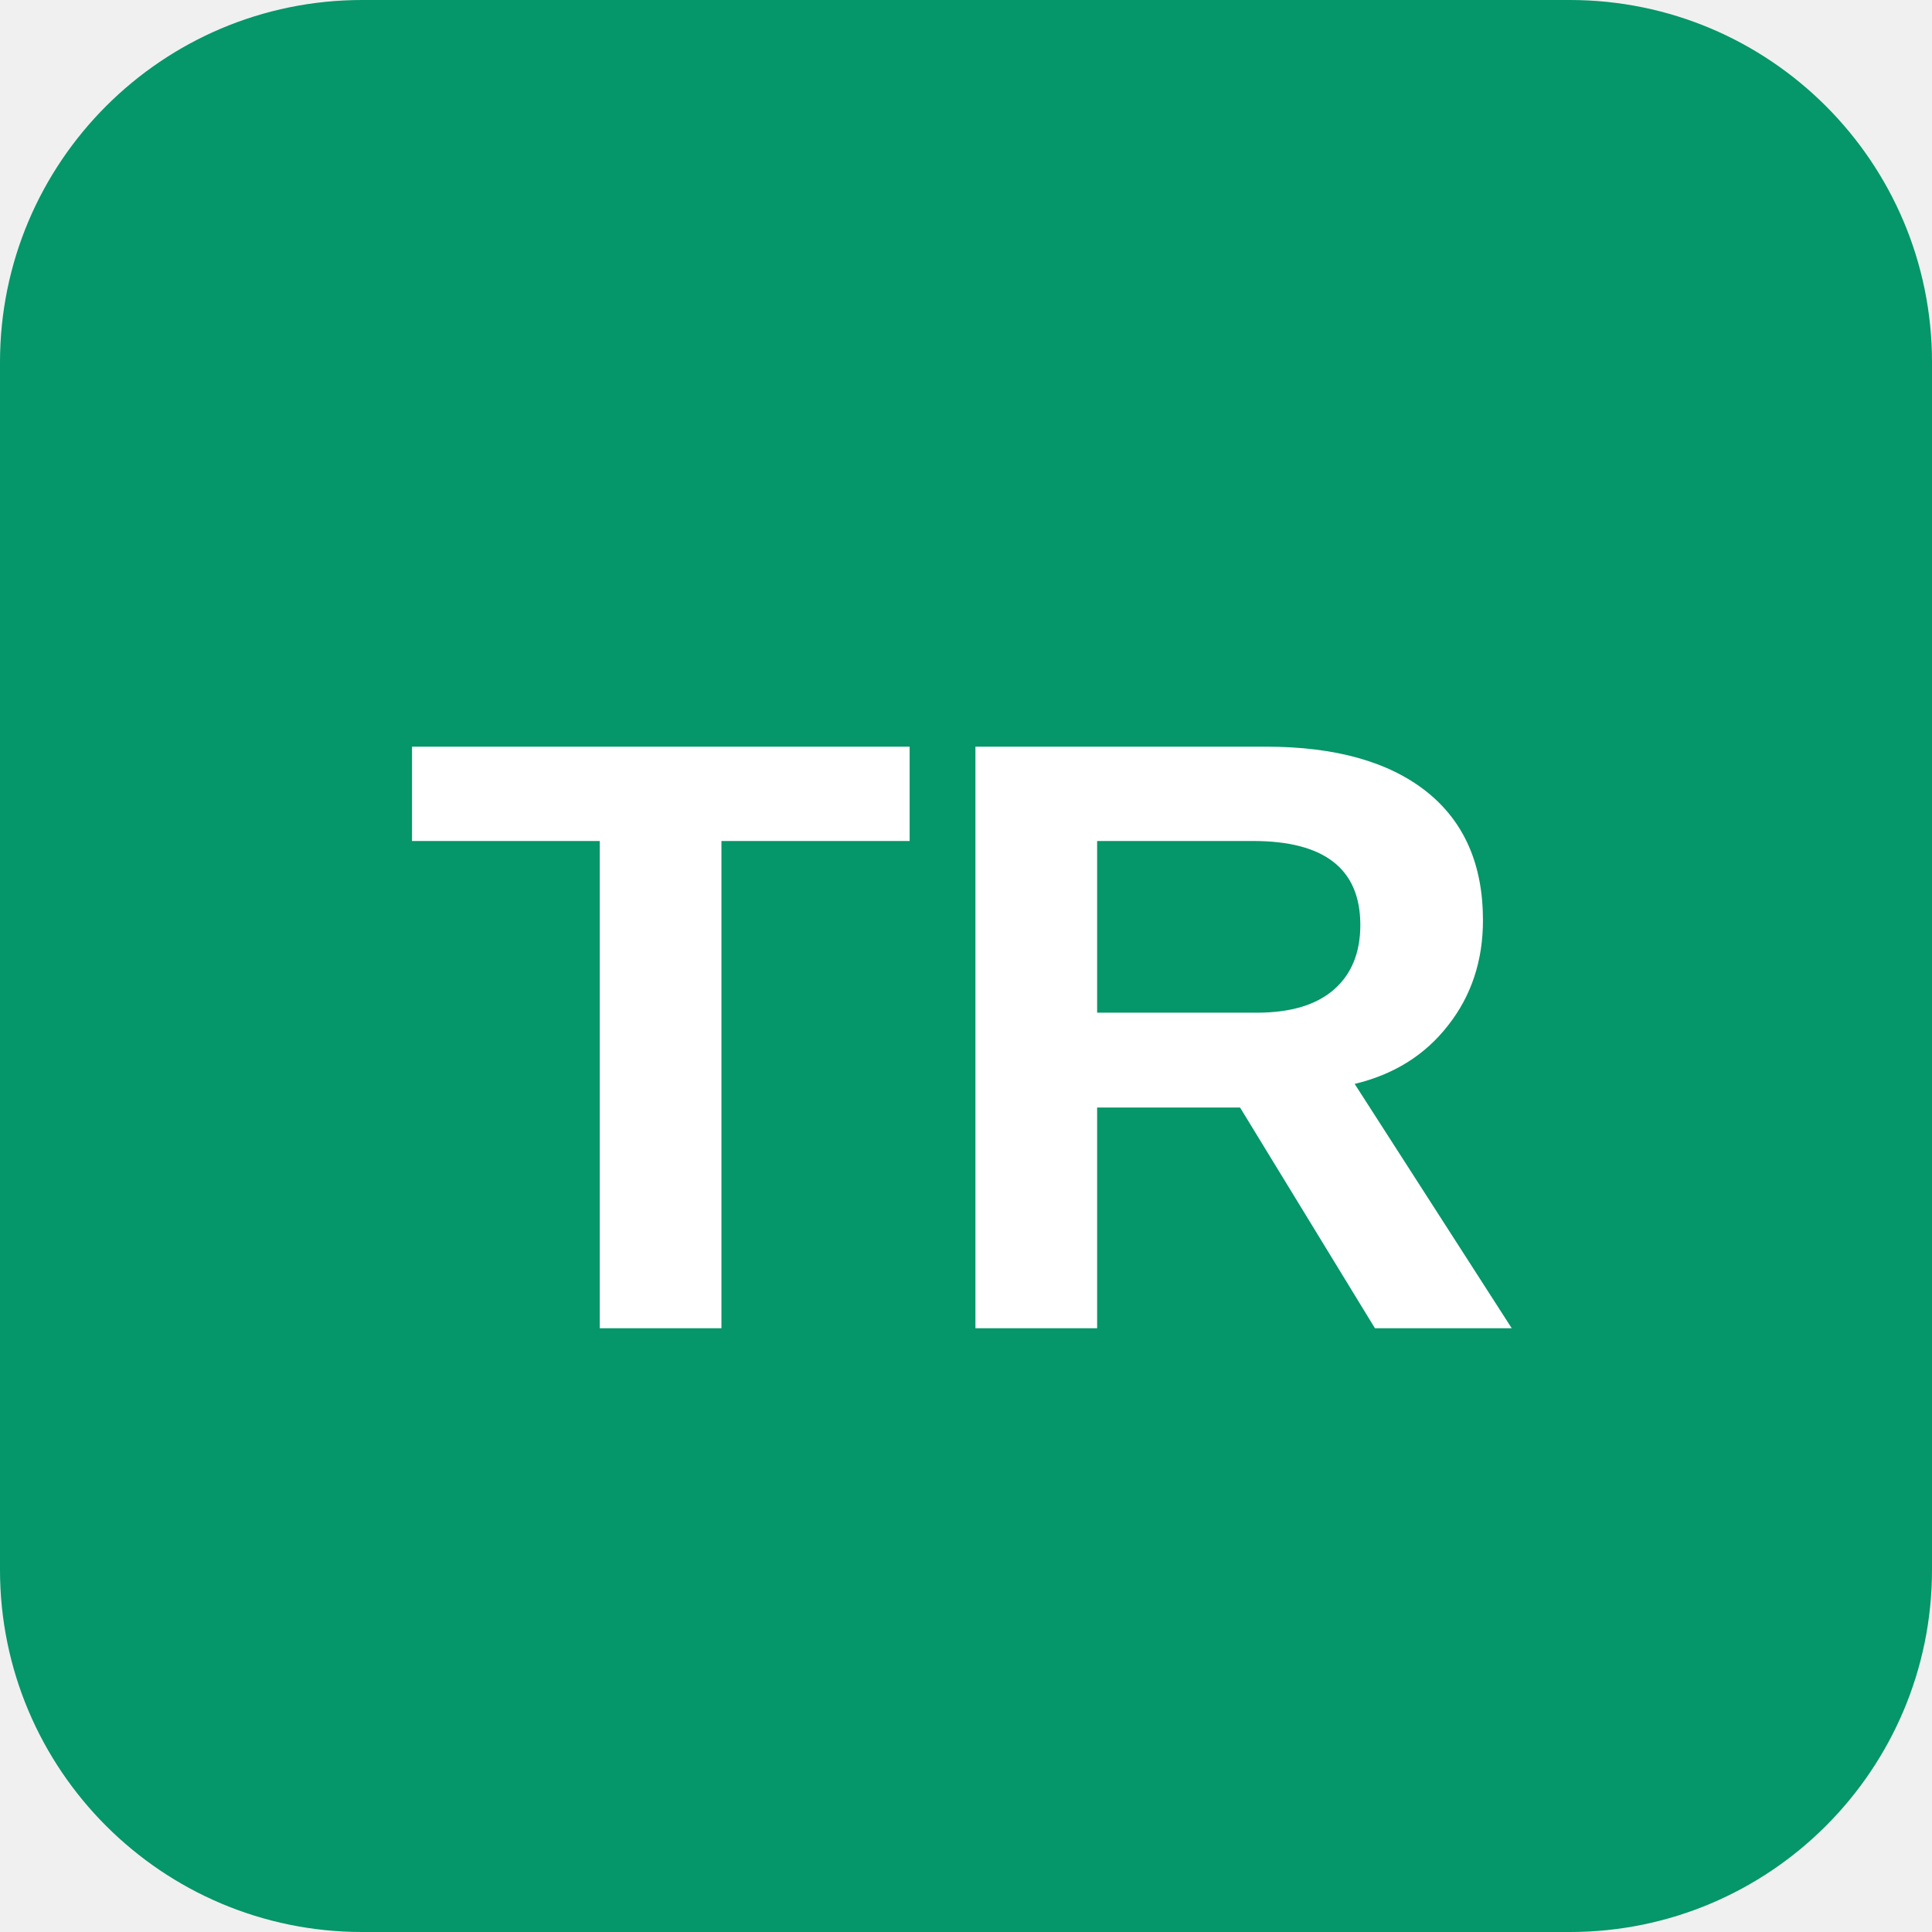
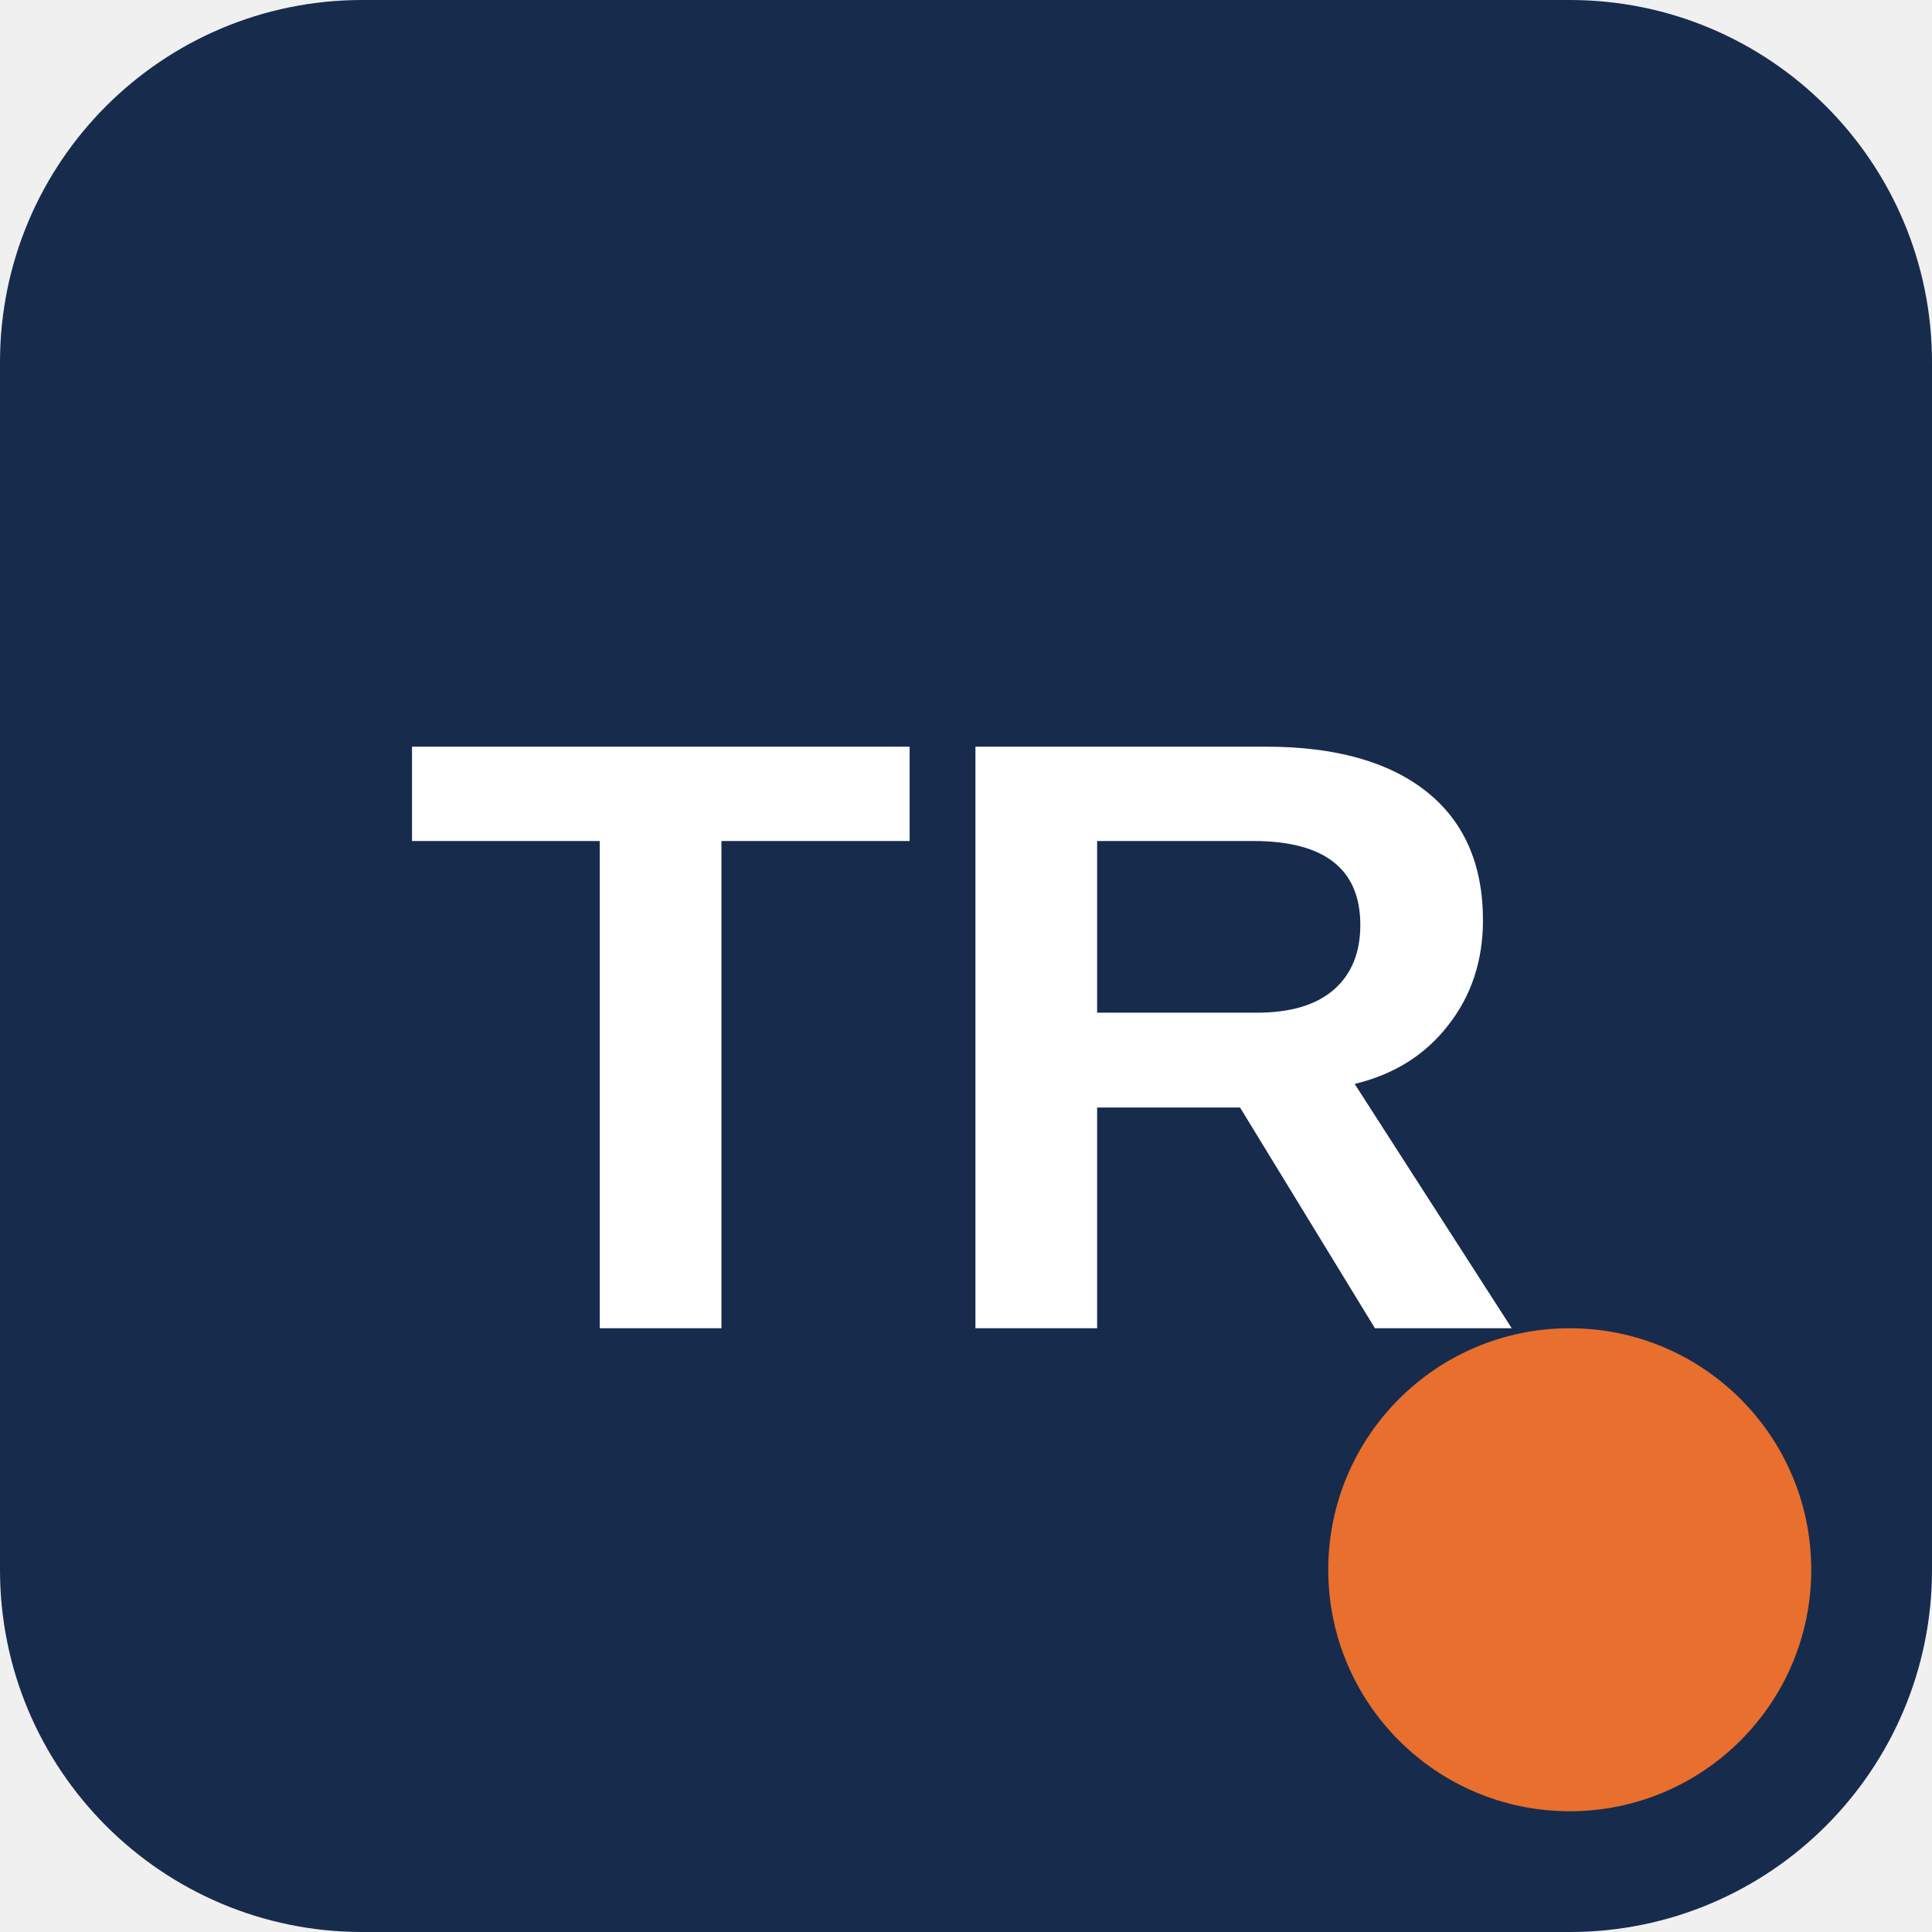
<svg xmlns="http://www.w3.org/2000/svg" viewBox="0 0 64 64">
-   <rect width="64" height="64" rx="12" fill="#059669" />
+   <rect width="64" height="64" rx="12" fill="#172B4D" />
+   <circle cx="52" cy="52" r="8" fill="#E86F2D" />
  <text x="32" y="44" font-family="Arial, sans-serif" font-size="28" font-weight="bold" fill="white" text-anchor="middle">TR</text>
</svg>
